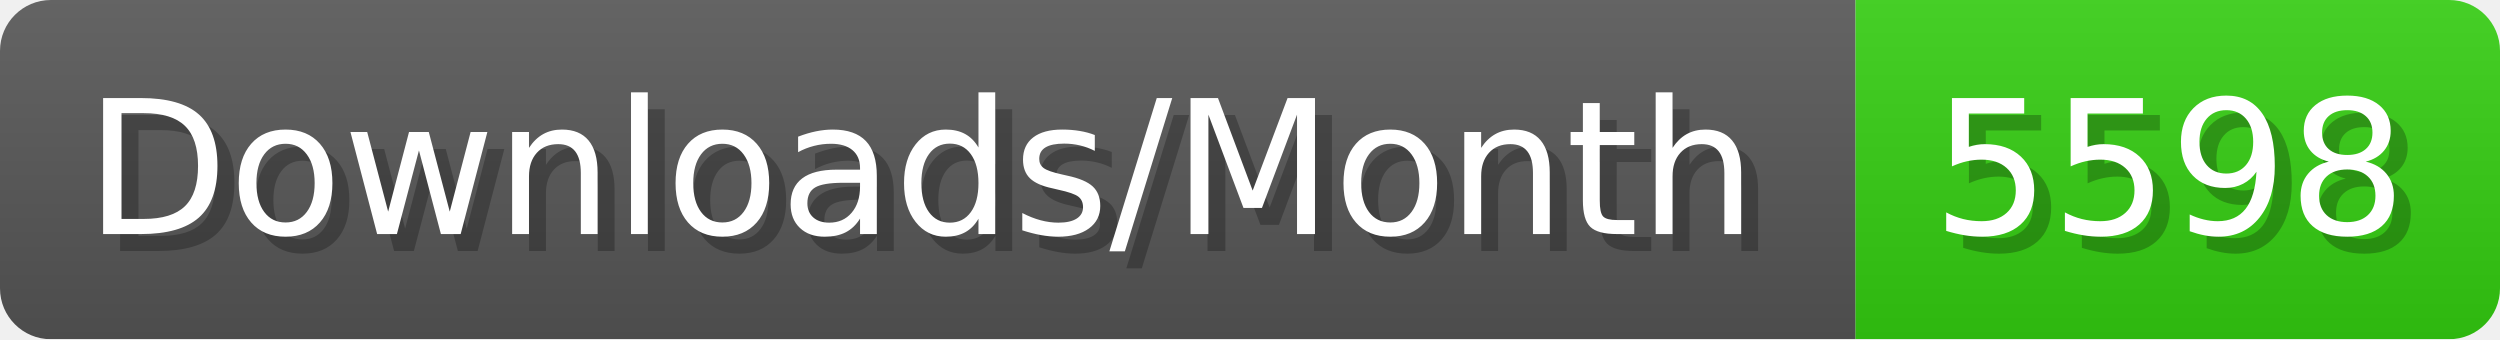
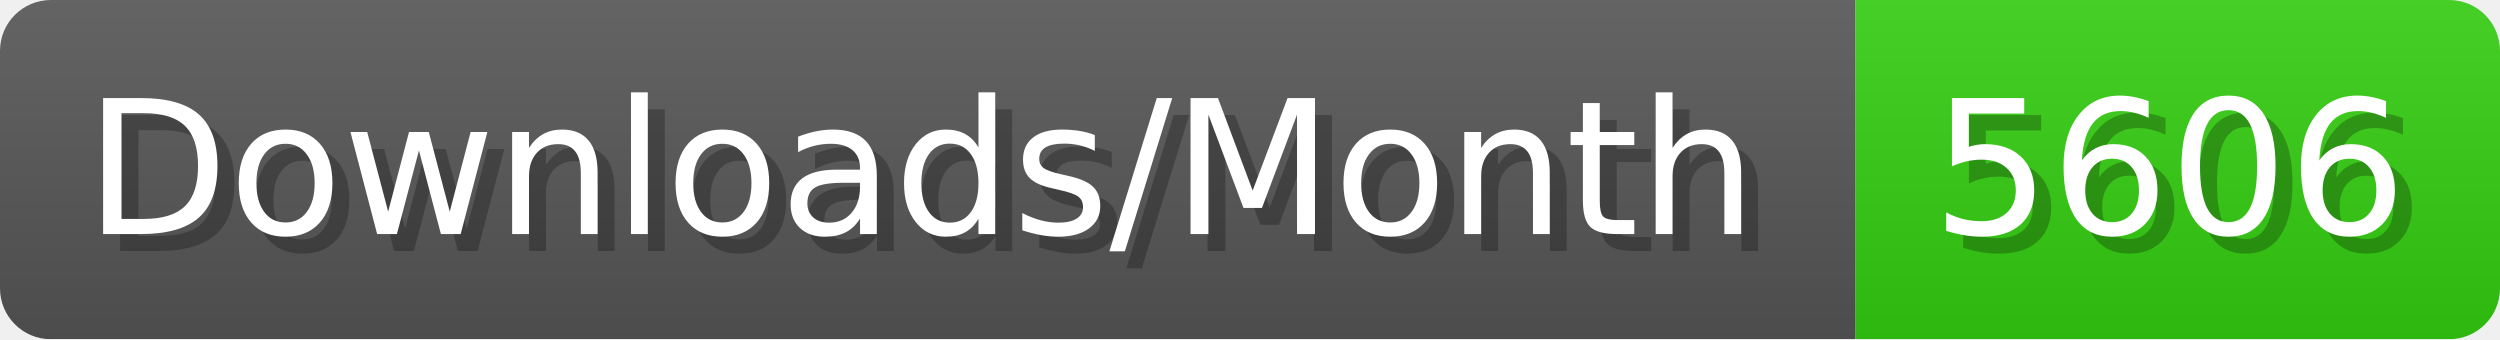
- <svg xmlns="http://www.w3.org/2000/svg" width="147.4" height="20" viewBox="0 0 1474 200" role="img" aria-label="Downloads/Month: 5598">
+ <svg xmlns="http://www.w3.org/2000/svg" width="147.4" height="20" viewBox="0 0 1474 200" role="img" aria-label="Downloads/Month: 5606">
  <linearGradient id="YlXUI" x2="0" y2="100%">
    <stop offset="0" stop-opacity=".1" stop-color="#EEE" />
    <stop offset="1" stop-opacity=".1" />
  </linearGradient>
  <mask id="JHhop">
    <rect width="1474" height="200" rx="30" fill="#FFF" />
  </mask>
  <g mask="url(#JHhop)">
    <rect width="1094" height="200" fill="#555" />
    <rect width="380" height="200" fill="#3C1" x="1094" />
    <rect width="1474" height="200" fill="url(#YlXUI)" />
  </g>
  <g aria-hidden="true" fill="#fff" text-anchor="start" font-family="Verdana,DejaVu Sans,sans-serif" font-size="110">
    <text x="60" y="148" textLength="994" fill="#000" opacity="0.25">Downloads/Month</text>
    <text x="50" y="138" textLength="994">Downloads/Month</text>
-     <text x="1149" y="148" textLength="280" fill="#000" opacity="0.25">5598</text>
-     <text x="1139" y="138" textLength="280">5598</text>
+     <text x="1149" y="148" textLength="280" fill="#000" opacity="0.25">5606</text>
+     <text x="1139" y="138" textLength="280">5606</text>
  </g>
</svg>
